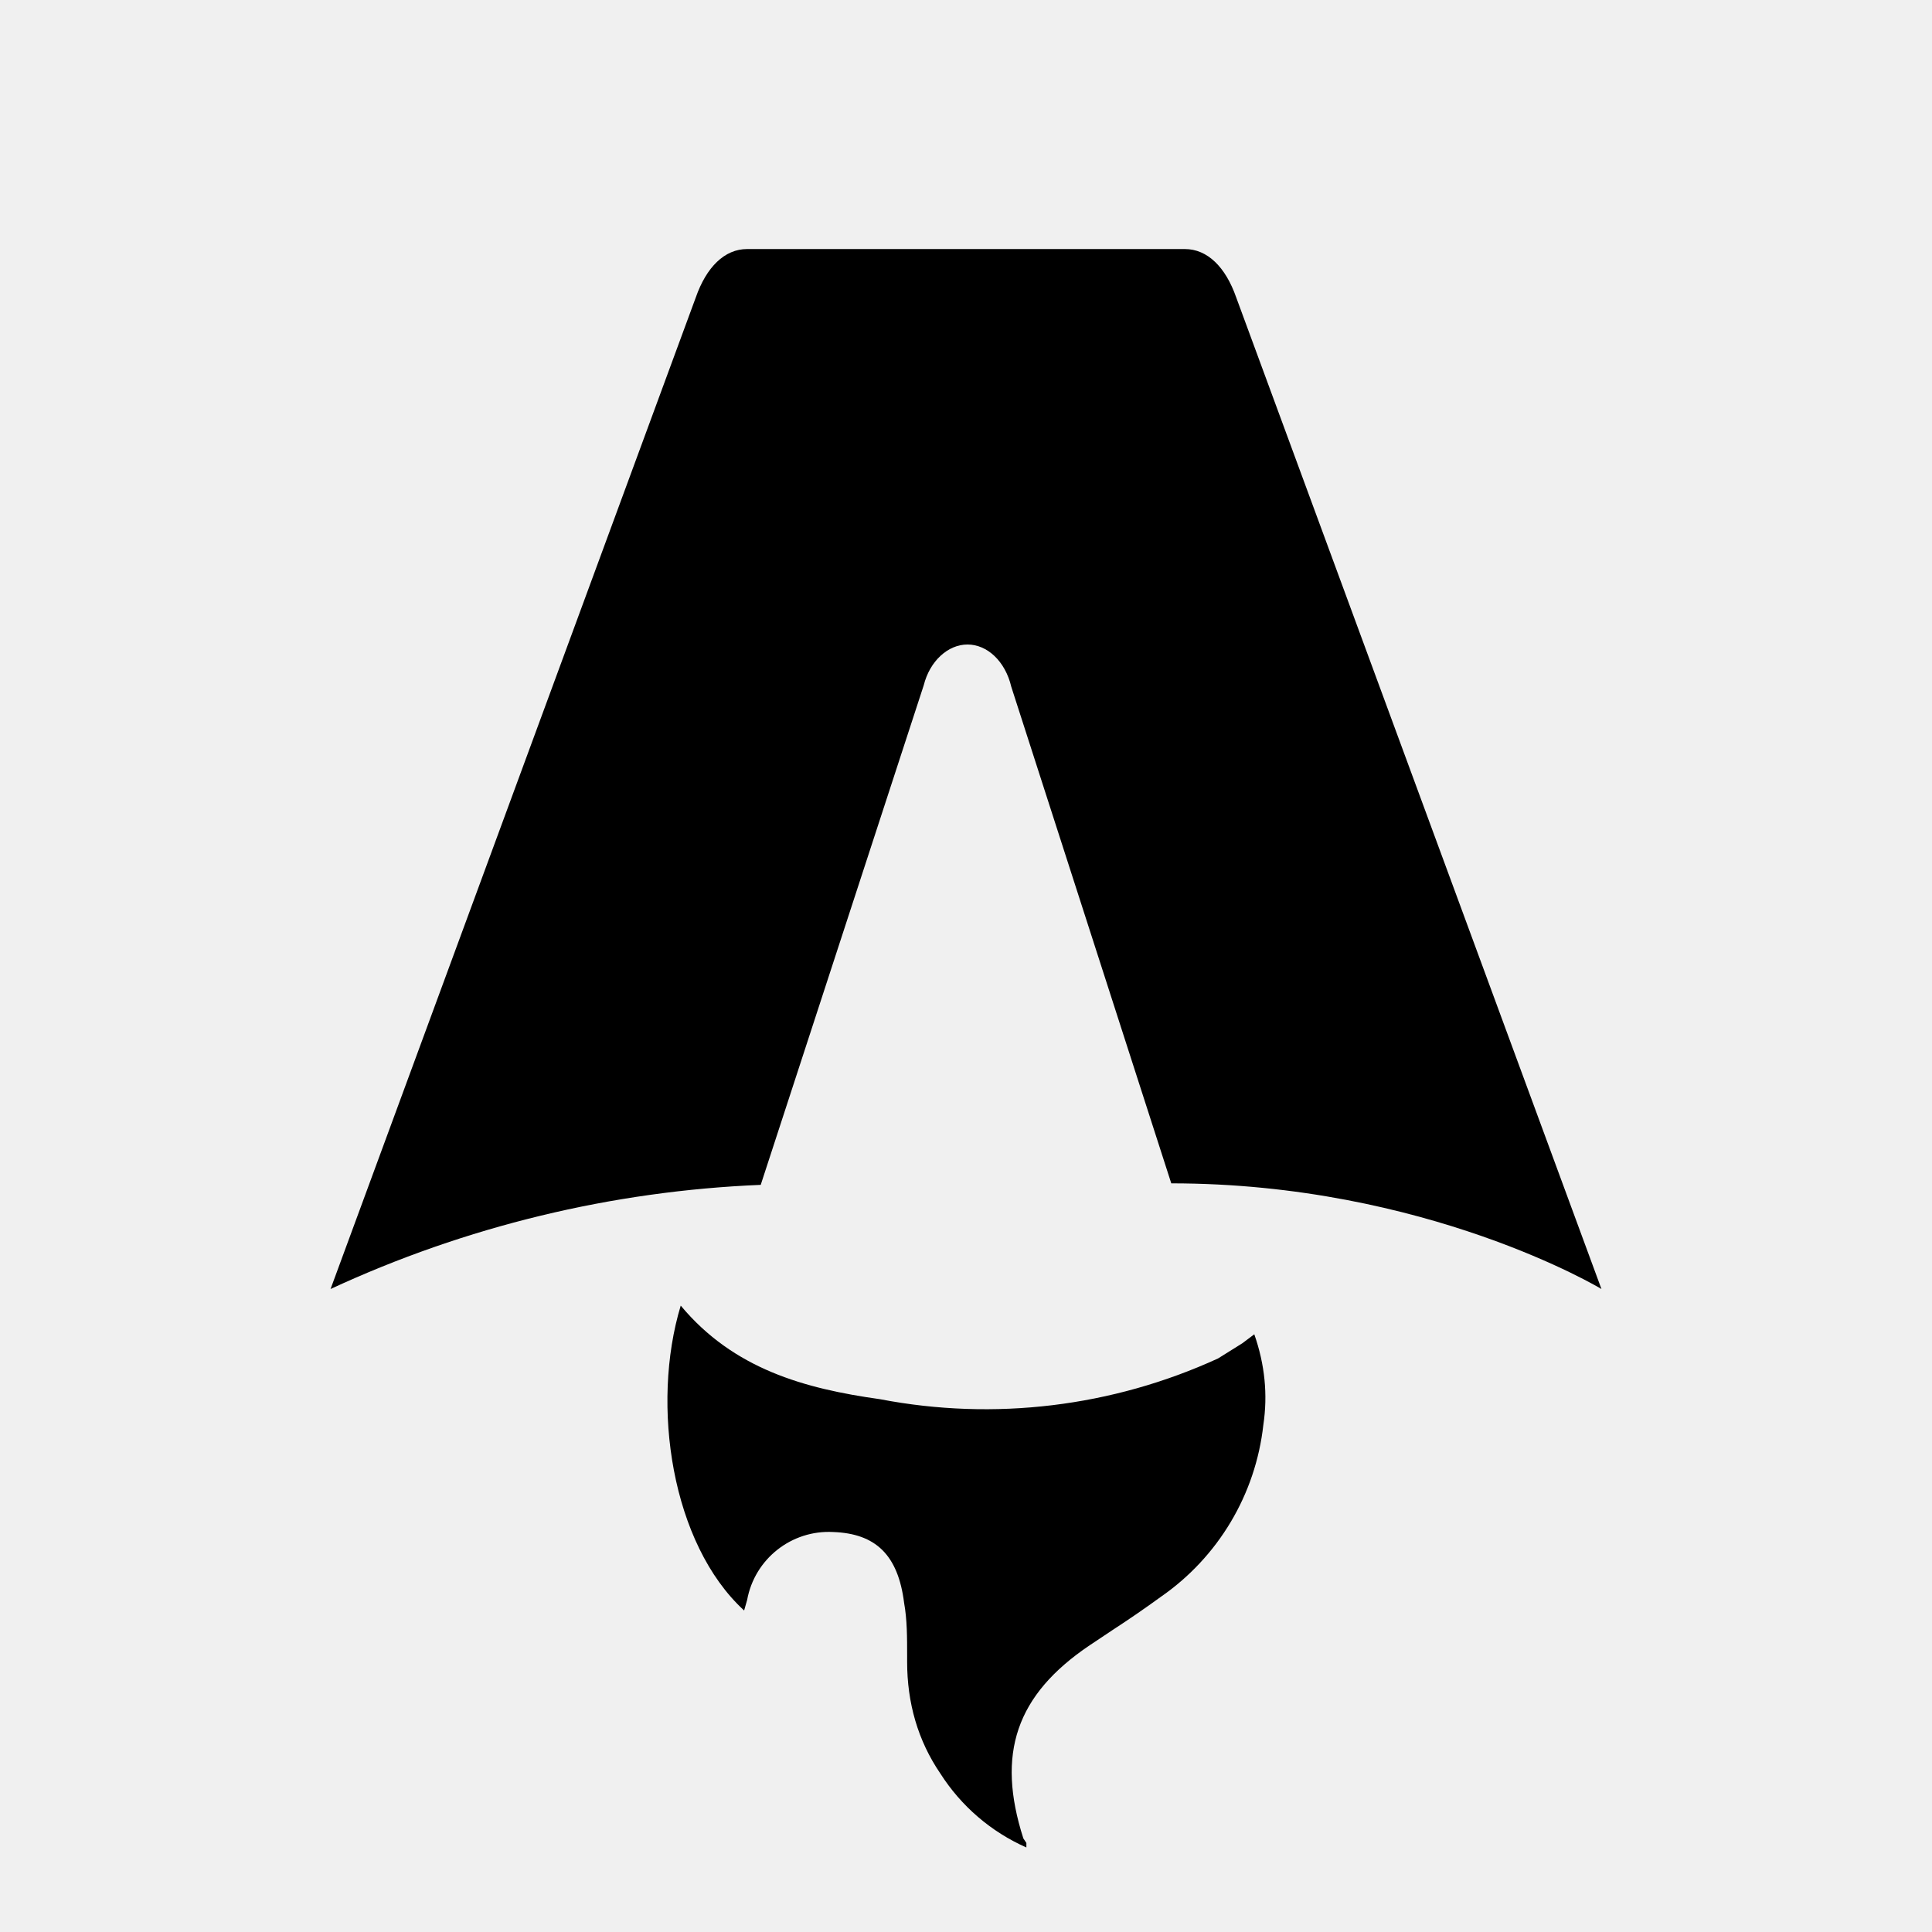
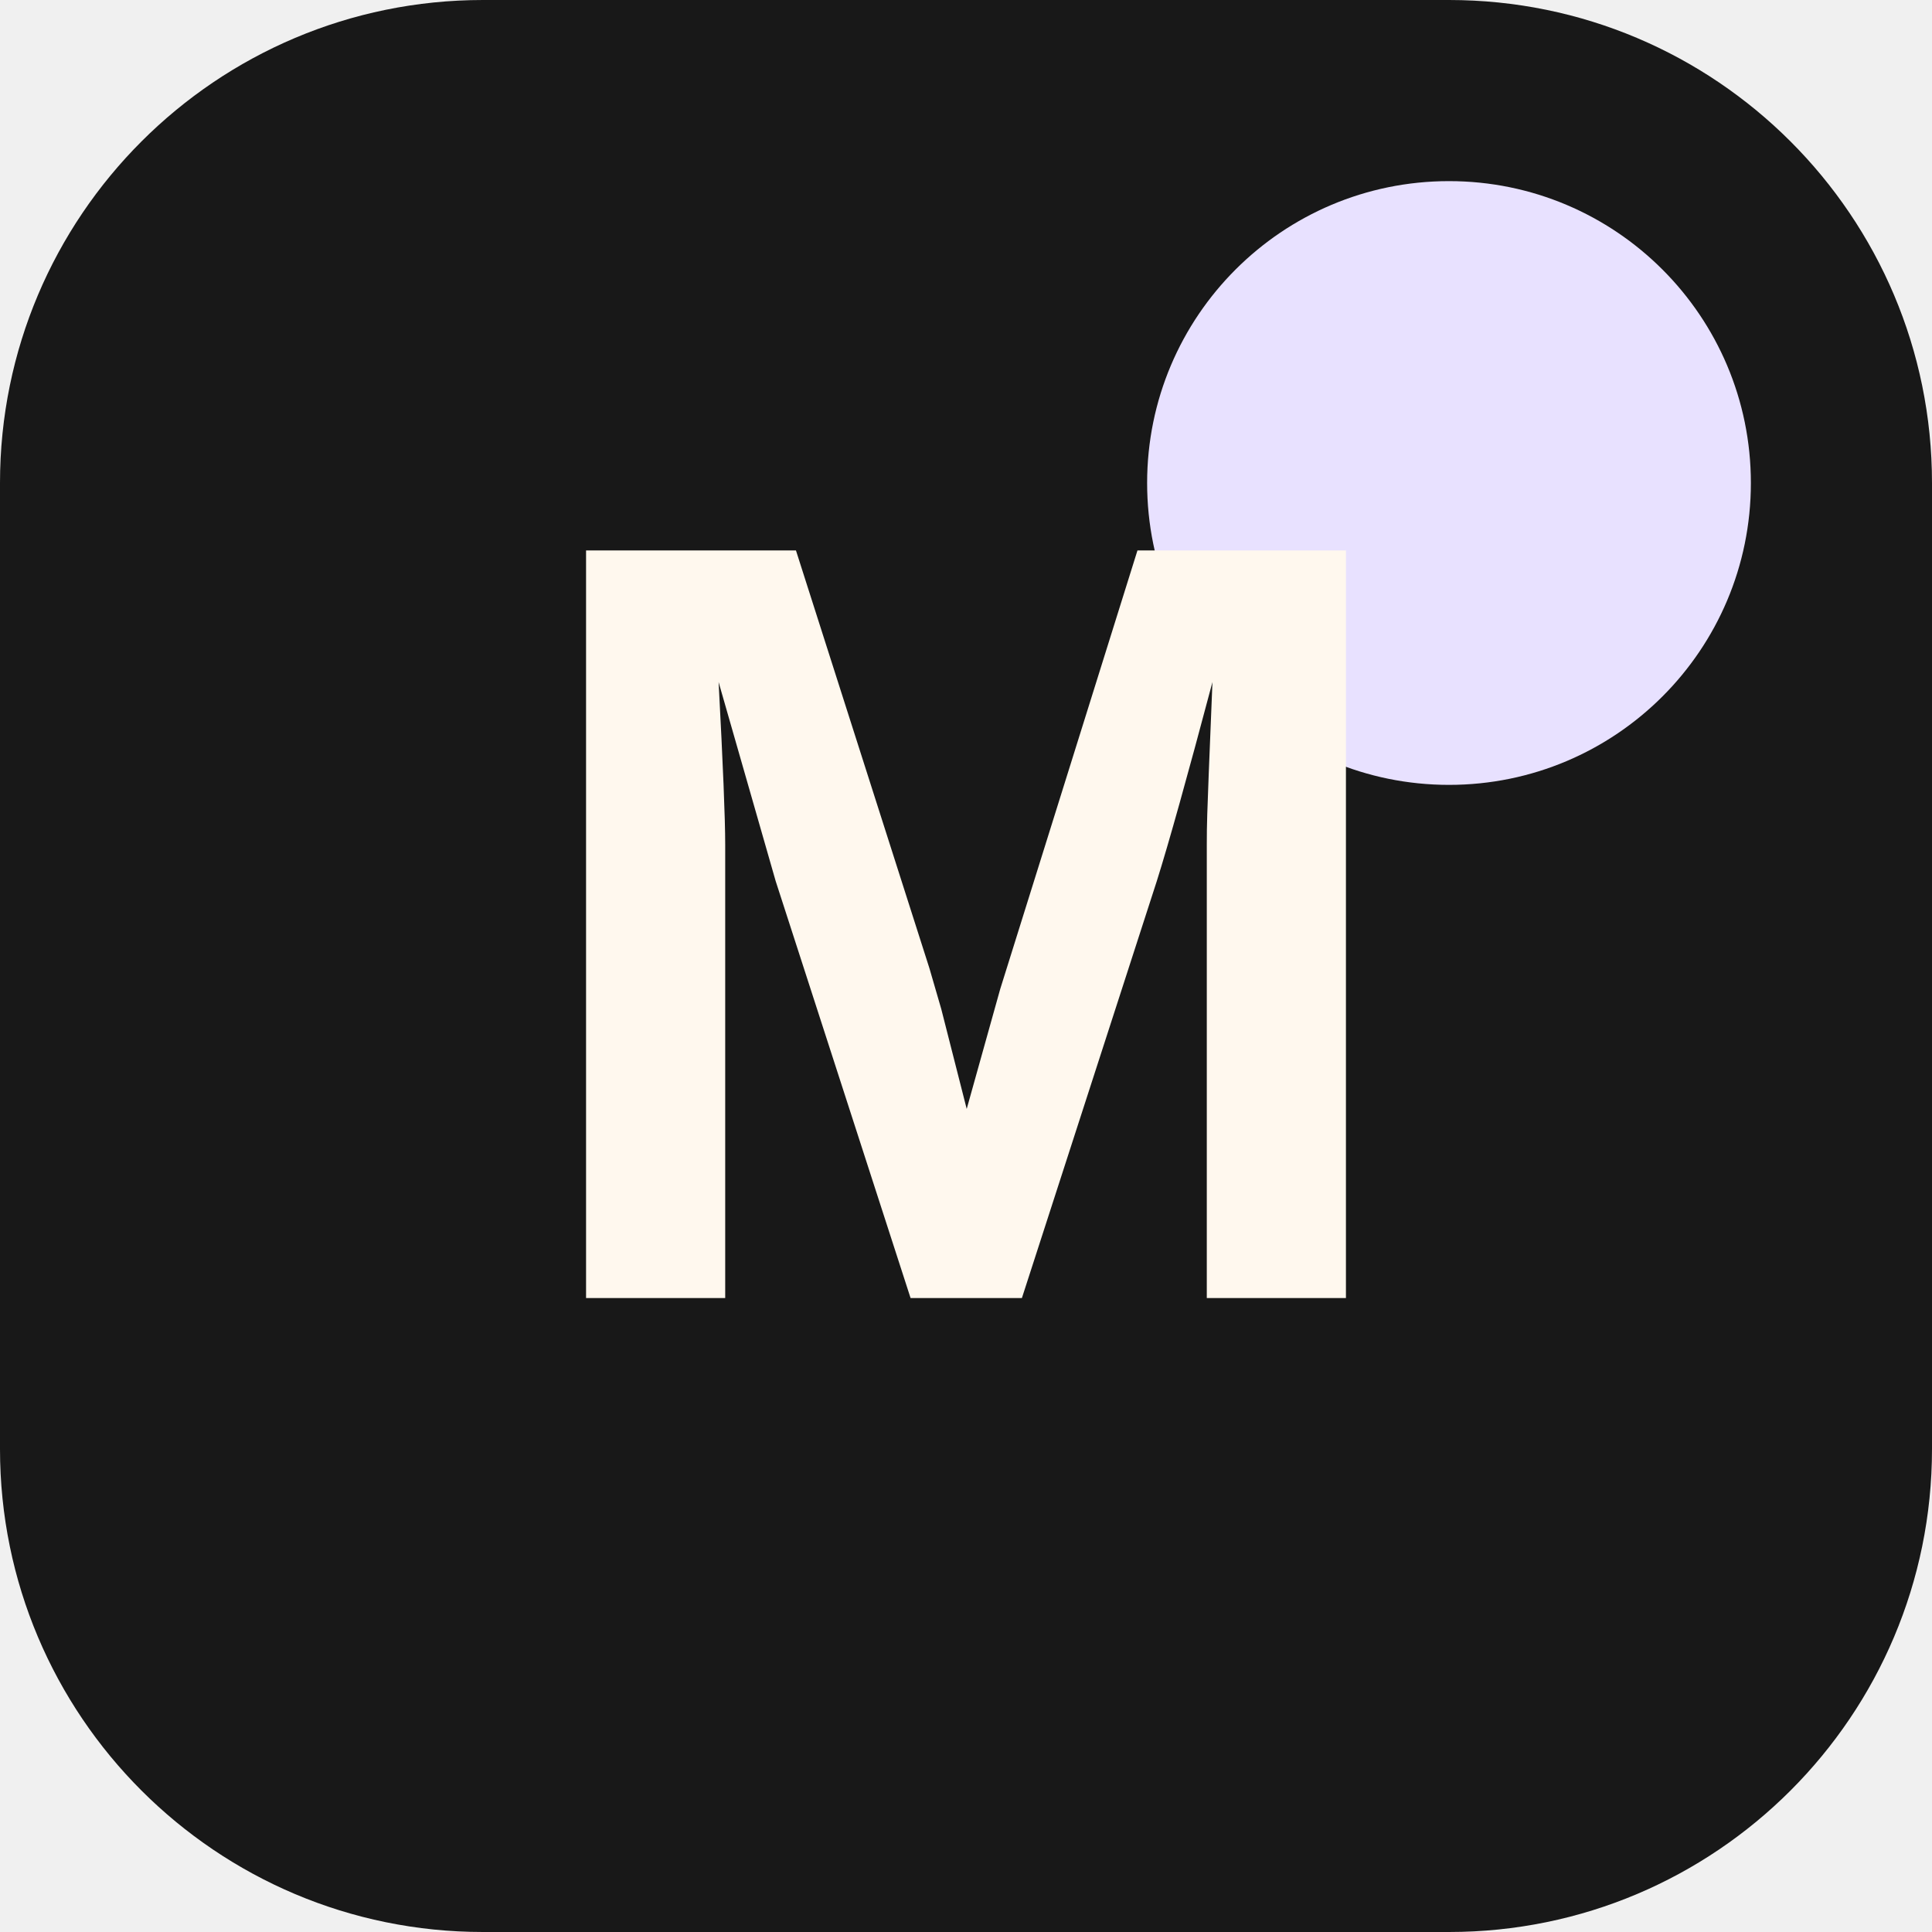
- <svg xmlns="http://www.w3.org/2000/svg" fill="none" viewBox="0 0 128 128">
-   <path d="M50.4 78.5a75.1 75.1 0 0 0-28.5 6.9l24.2-65.7c.7-2 1.9-3.2 3.4-3.2h29c1.5 0 2.7 1.2 3.4 3.2l24.2 65.7s-11.6-7-28.5-7L67 45.5c-.4-1.7-1.6-2.8-2.9-2.8-1.3 0-2.5 1.1-2.9 2.7L50.4 78.5Zm-1.1 28.2Zm-4.2-20.2c-2 6.6-.6 15.8 4.2 20.2a17.5 17.5 0 0 1 .2-.7 5.5 5.5 0 0 1 5.7-4.5c2.8.1 4.3 1.5 4.7 4.7.2 1.1.2 2.3.2 3.5v.4c0 2.7.7 5.2 2.2 7.4a13 13 0 0 0 5.7 4.9v-.3l-.2-.3c-1.8-5.6-.5-9.5 4.4-12.8l1.5-1a73 73 0 0 0 3.2-2.2 16 16 0 0 0 6.8-11.4c.3-2 .1-4-.6-6l-.8.6-1.6 1a37 37 0 0 1-22.4 2.7c-5-.7-9.7-2-13.2-6.2Z" />
-   <style>
-         path { fill: #000; }
-         @media (prefers-color-scheme: dark) {
-             path { fill: #FFF; }
-         }
-     </style>
+ <svg xmlns="http://www.w3.org/2000/svg" viewBox="0 0 64 64">
+   <rect width="64" height="64" rx="16" fill="#181818" />
+   <circle cx="48" cy="16" r="10" fill="#E8E1FF" />
+   <text x="32" y="43" text-anchor="middle" font-family="Arial, Helvetica, sans-serif" font-size="36" font-weight="700" fill="#FFF8EE">
+     M
+   </text>
</svg>
